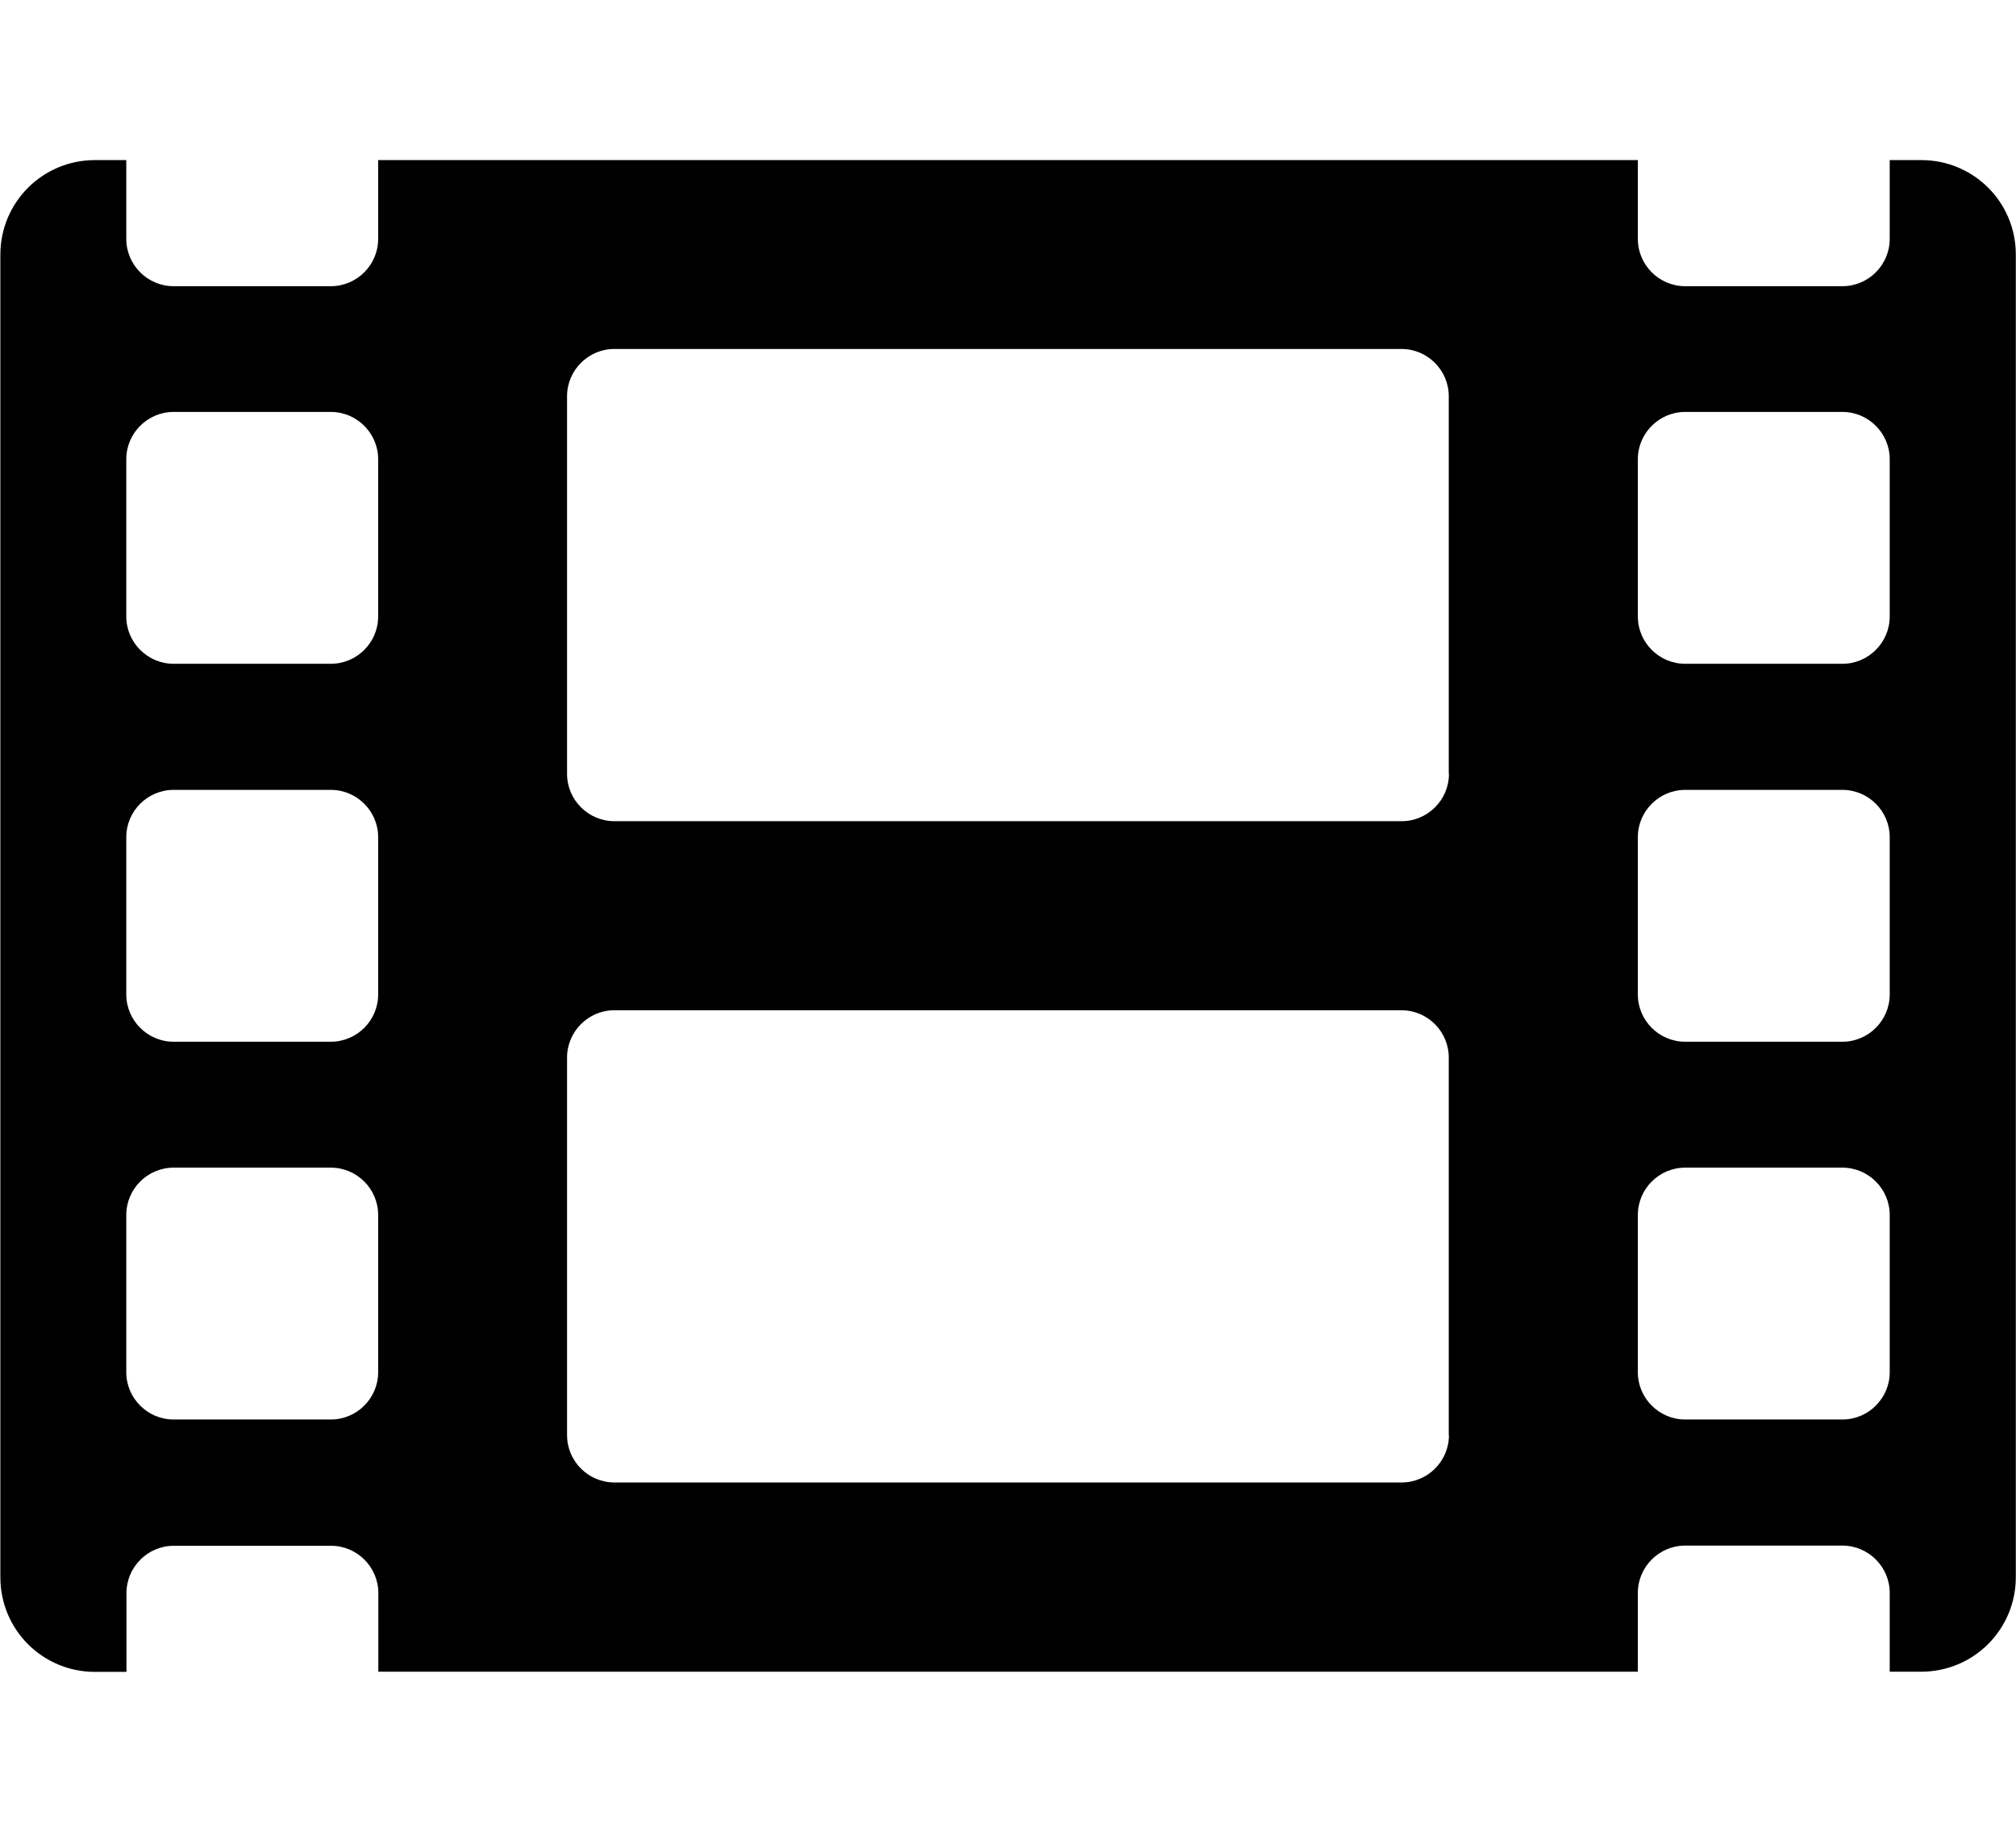
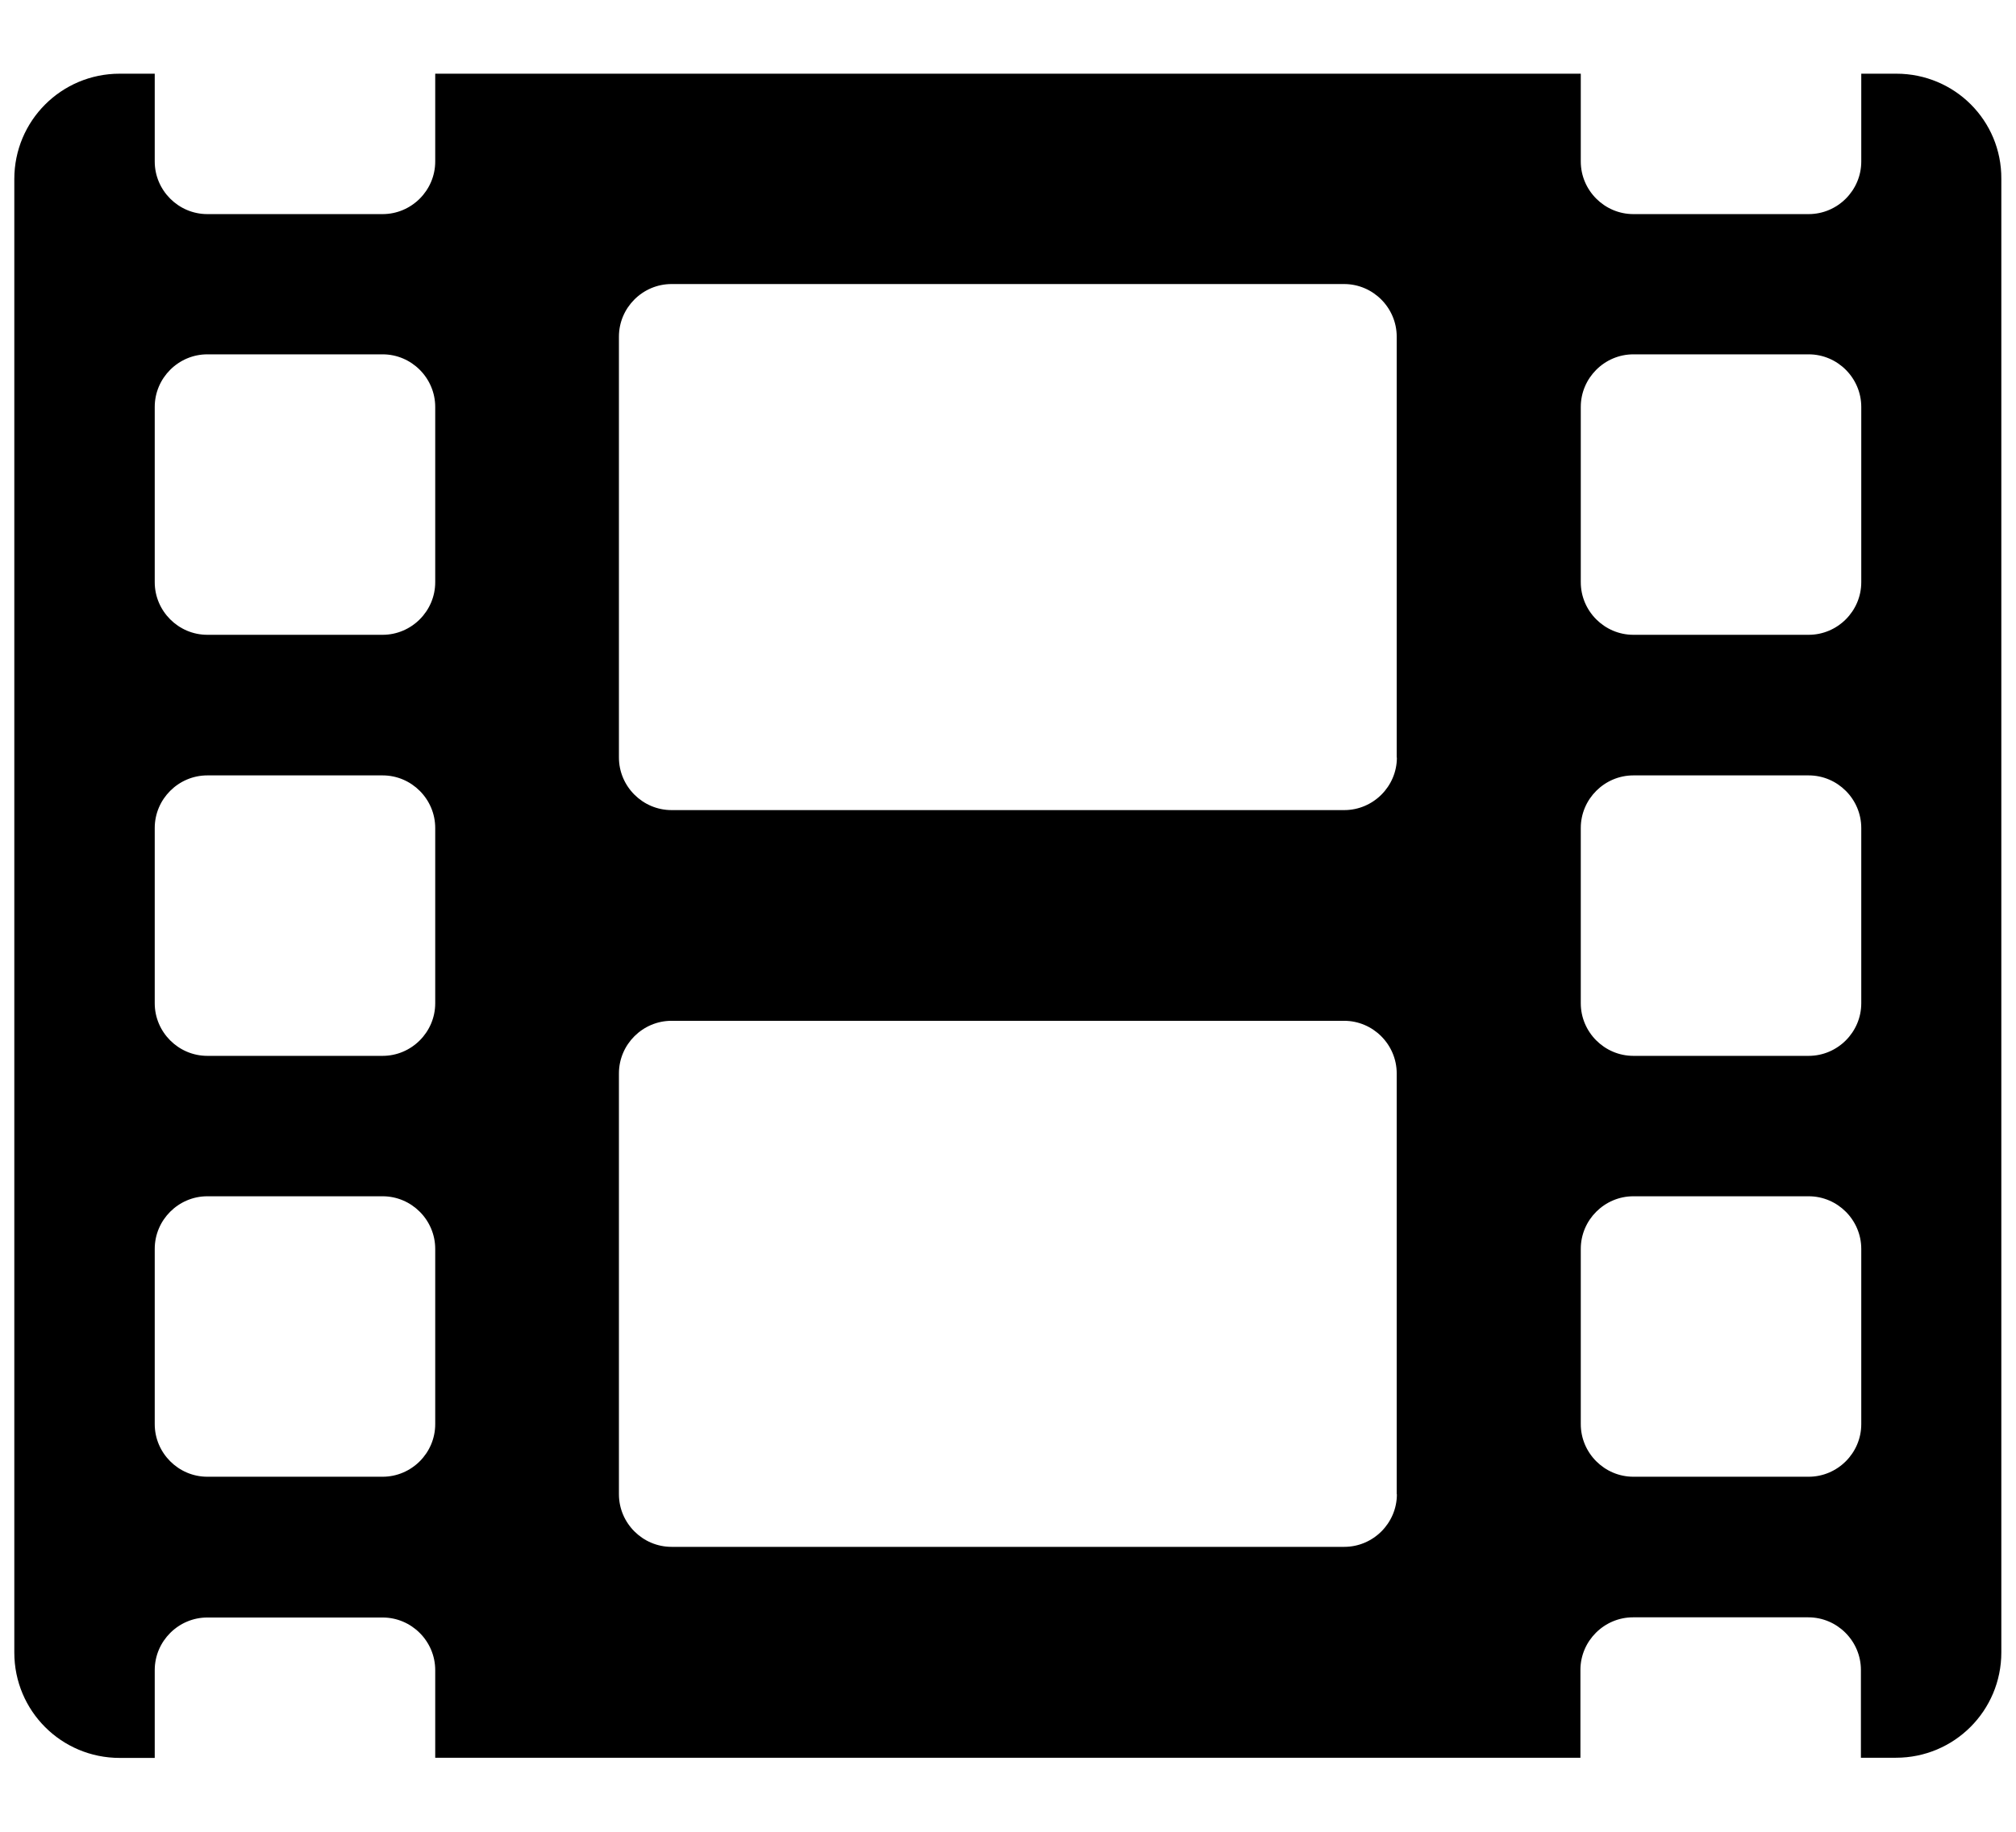
<svg xmlns="http://www.w3.org/2000/svg" version="1.1" id="Layer_1" x="0px" y="0px" viewBox="0 0 1127 1024" style="enable-background:new 0 0 1127 1024;" xml:space="preserve">
-   <path d="M1074,89.5h-17.6v44.1c0,14.5-11.9,26.4-26.4,26.4h-88c-14.5,0-26.4-11.9-26.4-26.4V89.5H211.4v44.1  c0,14.5-11.9,26.4-26.4,26.4H97c-14.5,0-26.4-11.9-26.4-26.4V89.5H53.1c-29.3,0-52.9,23.6-52.9,52.9v739.4  c0,29.3,23.6,52.9,52.9,52.9h17.6v-44.1c0-14.5,11.9-26.4,26.4-26.4h88c14.5,0,26.4,11.9,26.4,26.4v44h704.1v-44.1  c0-14.5,11.9-26.4,26.4-26.4h88c14.5,0,26.4,11.9,26.4,26.4v44.1h17.6c29.3,0,52.9-23.6,52.9-52.9V142.3  C1126.9,113,1103.3,89.5,1074,89.5z M211.4,767.2c0,14.5-11.9,26.4-26.4,26.4H97c-14.5,0-26.4-11.9-26.4-26.4v-88  c0-14.5,11.9-26.4,26.4-26.4h88c14.5,0,26.4,11.9,26.4,26.4V767.2z M211.4,556c0,14.5-11.9,26.4-26.4,26.4H97  c-14.5,0-26.4-11.9-26.4-26.4v-88c0-14.5,11.9-26.4,26.4-26.4h88c14.5,0,26.4,11.9,26.4,26.4V556z M211.4,344.7  c0,14.5-11.9,26.4-26.4,26.4H97c-14.5,0-26.4-11.9-26.4-26.4v-88c0-14.5,11.9-26.4,26.4-26.4h88c14.5,0,26.4,11.9,26.4,26.4V344.7z   M810,802.4c0,14.5-11.9,26.4-26.4,26.4H343.4c-14.5,0-26.4-11.9-26.4-26.4V591.2c0-14.5,11.9-26.4,26.4-26.4h440.1  c14.5,0,26.4,11.9,26.4,26.4v211.2H810z M810,432.7c0,14.5-11.9,26.4-26.4,26.4H343.4c-14.5,0-26.4-11.9-26.4-26.4V221.5  c0-14.5,11.9-26.4,26.4-26.4h440.1c14.5,0,26.4,11.9,26.4,26.4v211.2H810z M1056.4,767.2c0,14.5-11.9,26.4-26.4,26.4h-88  c-14.5,0-26.4-11.9-26.4-26.4v-88c0-14.5,11.9-26.4,26.4-26.4h88c14.5,0,26.4,11.9,26.4,26.4V767.2z M1056.4,556  c0,14.5-11.9,26.4-26.4,26.4h-88c-14.5,0-26.4-11.9-26.4-26.4v-88c0-14.5,11.9-26.4,26.4-26.4h88c14.5,0,26.4,11.9,26.4,26.4V556z   M1056.4,344.7c0,14.5-11.9,26.4-26.4,26.4h-88c-14.5,0-26.4-11.9-26.4-26.4v-88c0-14.5,11.9-26.4,26.4-26.4h88  c14.5,0,26.4,11.9,26.4,26.4V344.7z" />
+   <path d="M1060.1,41.2h-19.6v49.1c0,16.2-13.3,29.4-29.4,29.4h-98c-16.2,0-29.4-13.3-29.4-29.4V41.2H243.3v49.1  c0,16.2-13.3,29.4-29.4,29.4h-98c-16.2,0-29.4-13.3-29.4-29.4V41.2H66.9C34.3,41.2,8,67.5,8,100.1v823.8c0,32.6,26.3,58.9,58.9,58.9  h19.6v-49.1c0-16.2,13.3-29.4,29.4-29.4h98c16.2,0,29.4,13.3,29.4,29.4v49h640.2v-49.1c0-16.2,13.3-29.4,29.4-29.4h98  c16.2,0,29.4,13.3,29.4,29.4v49.1h19.6c32.6,0,58.9-26.3,58.9-58.9V100C1119,67.4,1092.7,41.2,1060.1,41.2z M243.3,796.2  c0,16.2-13.3,29.4-29.4,29.4h-98c-16.2,0-29.4-13.3-29.4-29.4v-98c0-16.2,13.3-29.4,29.4-29.4h98c16.2,0,29.4,13.3,29.4,29.4V796.2z   M243.3,560.9c0,16.2-13.3,29.4-29.4,29.4h-98c-16.2,0-29.4-13.3-29.4-29.4v-98c0-16.2,13.3-29.4,29.4-29.4h98  c16.2,0,29.4,13.3,29.4,29.4V560.9z M243.3,325.5c0,16.2-13.3,29.4-29.4,29.4h-98c-16.2,0-29.4-13.3-29.4-29.4v-98  c0-16.2,13.3-29.4,29.4-29.4h98c16.2,0,29.4,13.3,29.4,29.4V325.5z M780.9,835.4c0,16.2-13.3,29.4-29.4,29.4H375.4  c-16.2,0-29.4-13.3-29.4-29.4V600.1c0-16.2,13.3-29.4,29.4-29.4h376c16.2,0,29.4,13.3,29.4,29.4v235.3H780.9z M780.9,423.5  c0,16.2-13.3,29.4-29.4,29.4H375.4c-16.2,0-29.4-13.3-29.4-29.4V188.2c0-16.2,13.3-29.4,29.4-29.4h376c16.2,0,29.4,13.3,29.4,29.4  v235.3H780.9z M1040.5,796.2c0,16.2-13.3,29.4-29.4,29.4h-98c-16.2,0-29.4-13.3-29.4-29.4v-98c0-16.2,13.3-29.4,29.4-29.4h98  c16.2,0,29.4,13.3,29.4,29.4V796.2z M1040.5,560.9c0,16.2-13.3,29.4-29.4,29.4h-98c-16.2,0-29.4-13.3-29.4-29.4v-98  c0-16.2,13.3-29.4,29.4-29.4h98c16.2,0,29.4,13.3,29.4,29.4V560.9z M1040.5,325.5c0,16.2-13.3,29.4-29.4,29.4h-98  c-16.2,0-29.4-13.3-29.4-29.4v-98c0-16.2,13.3-29.4,29.4-29.4h98c16.2,0,29.4,13.3,29.4,29.4V325.5z" />
</svg>
